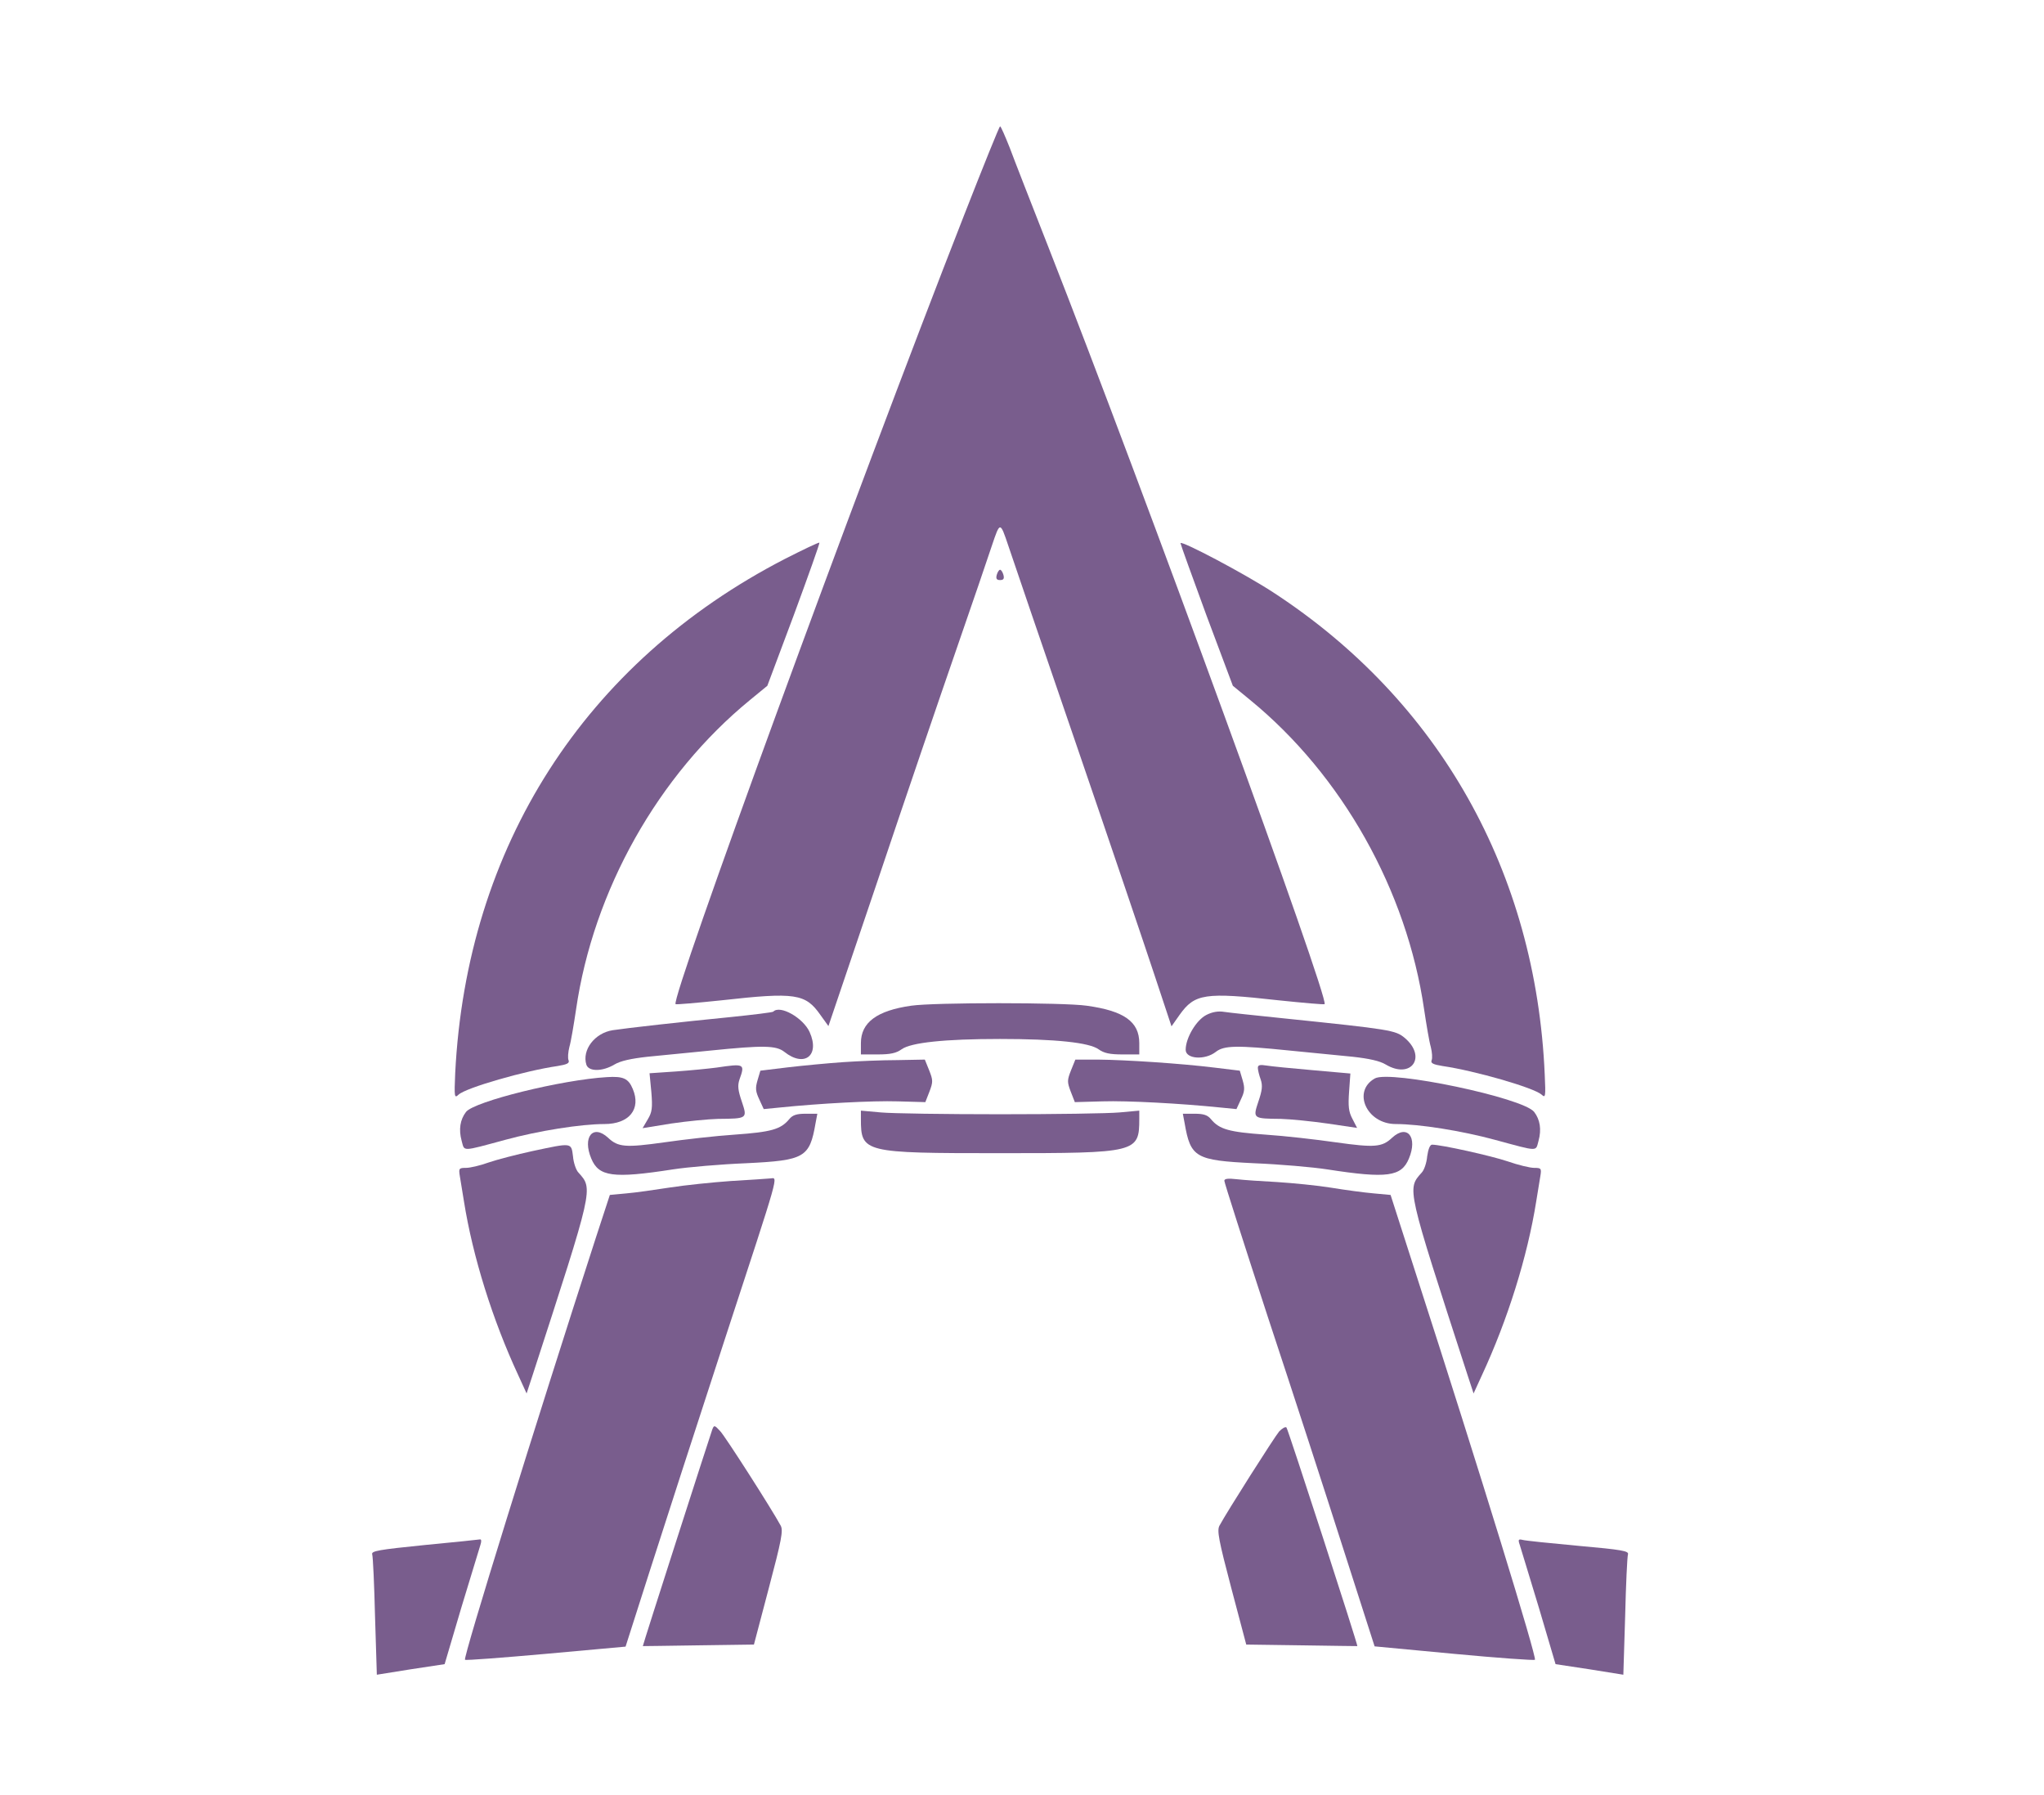
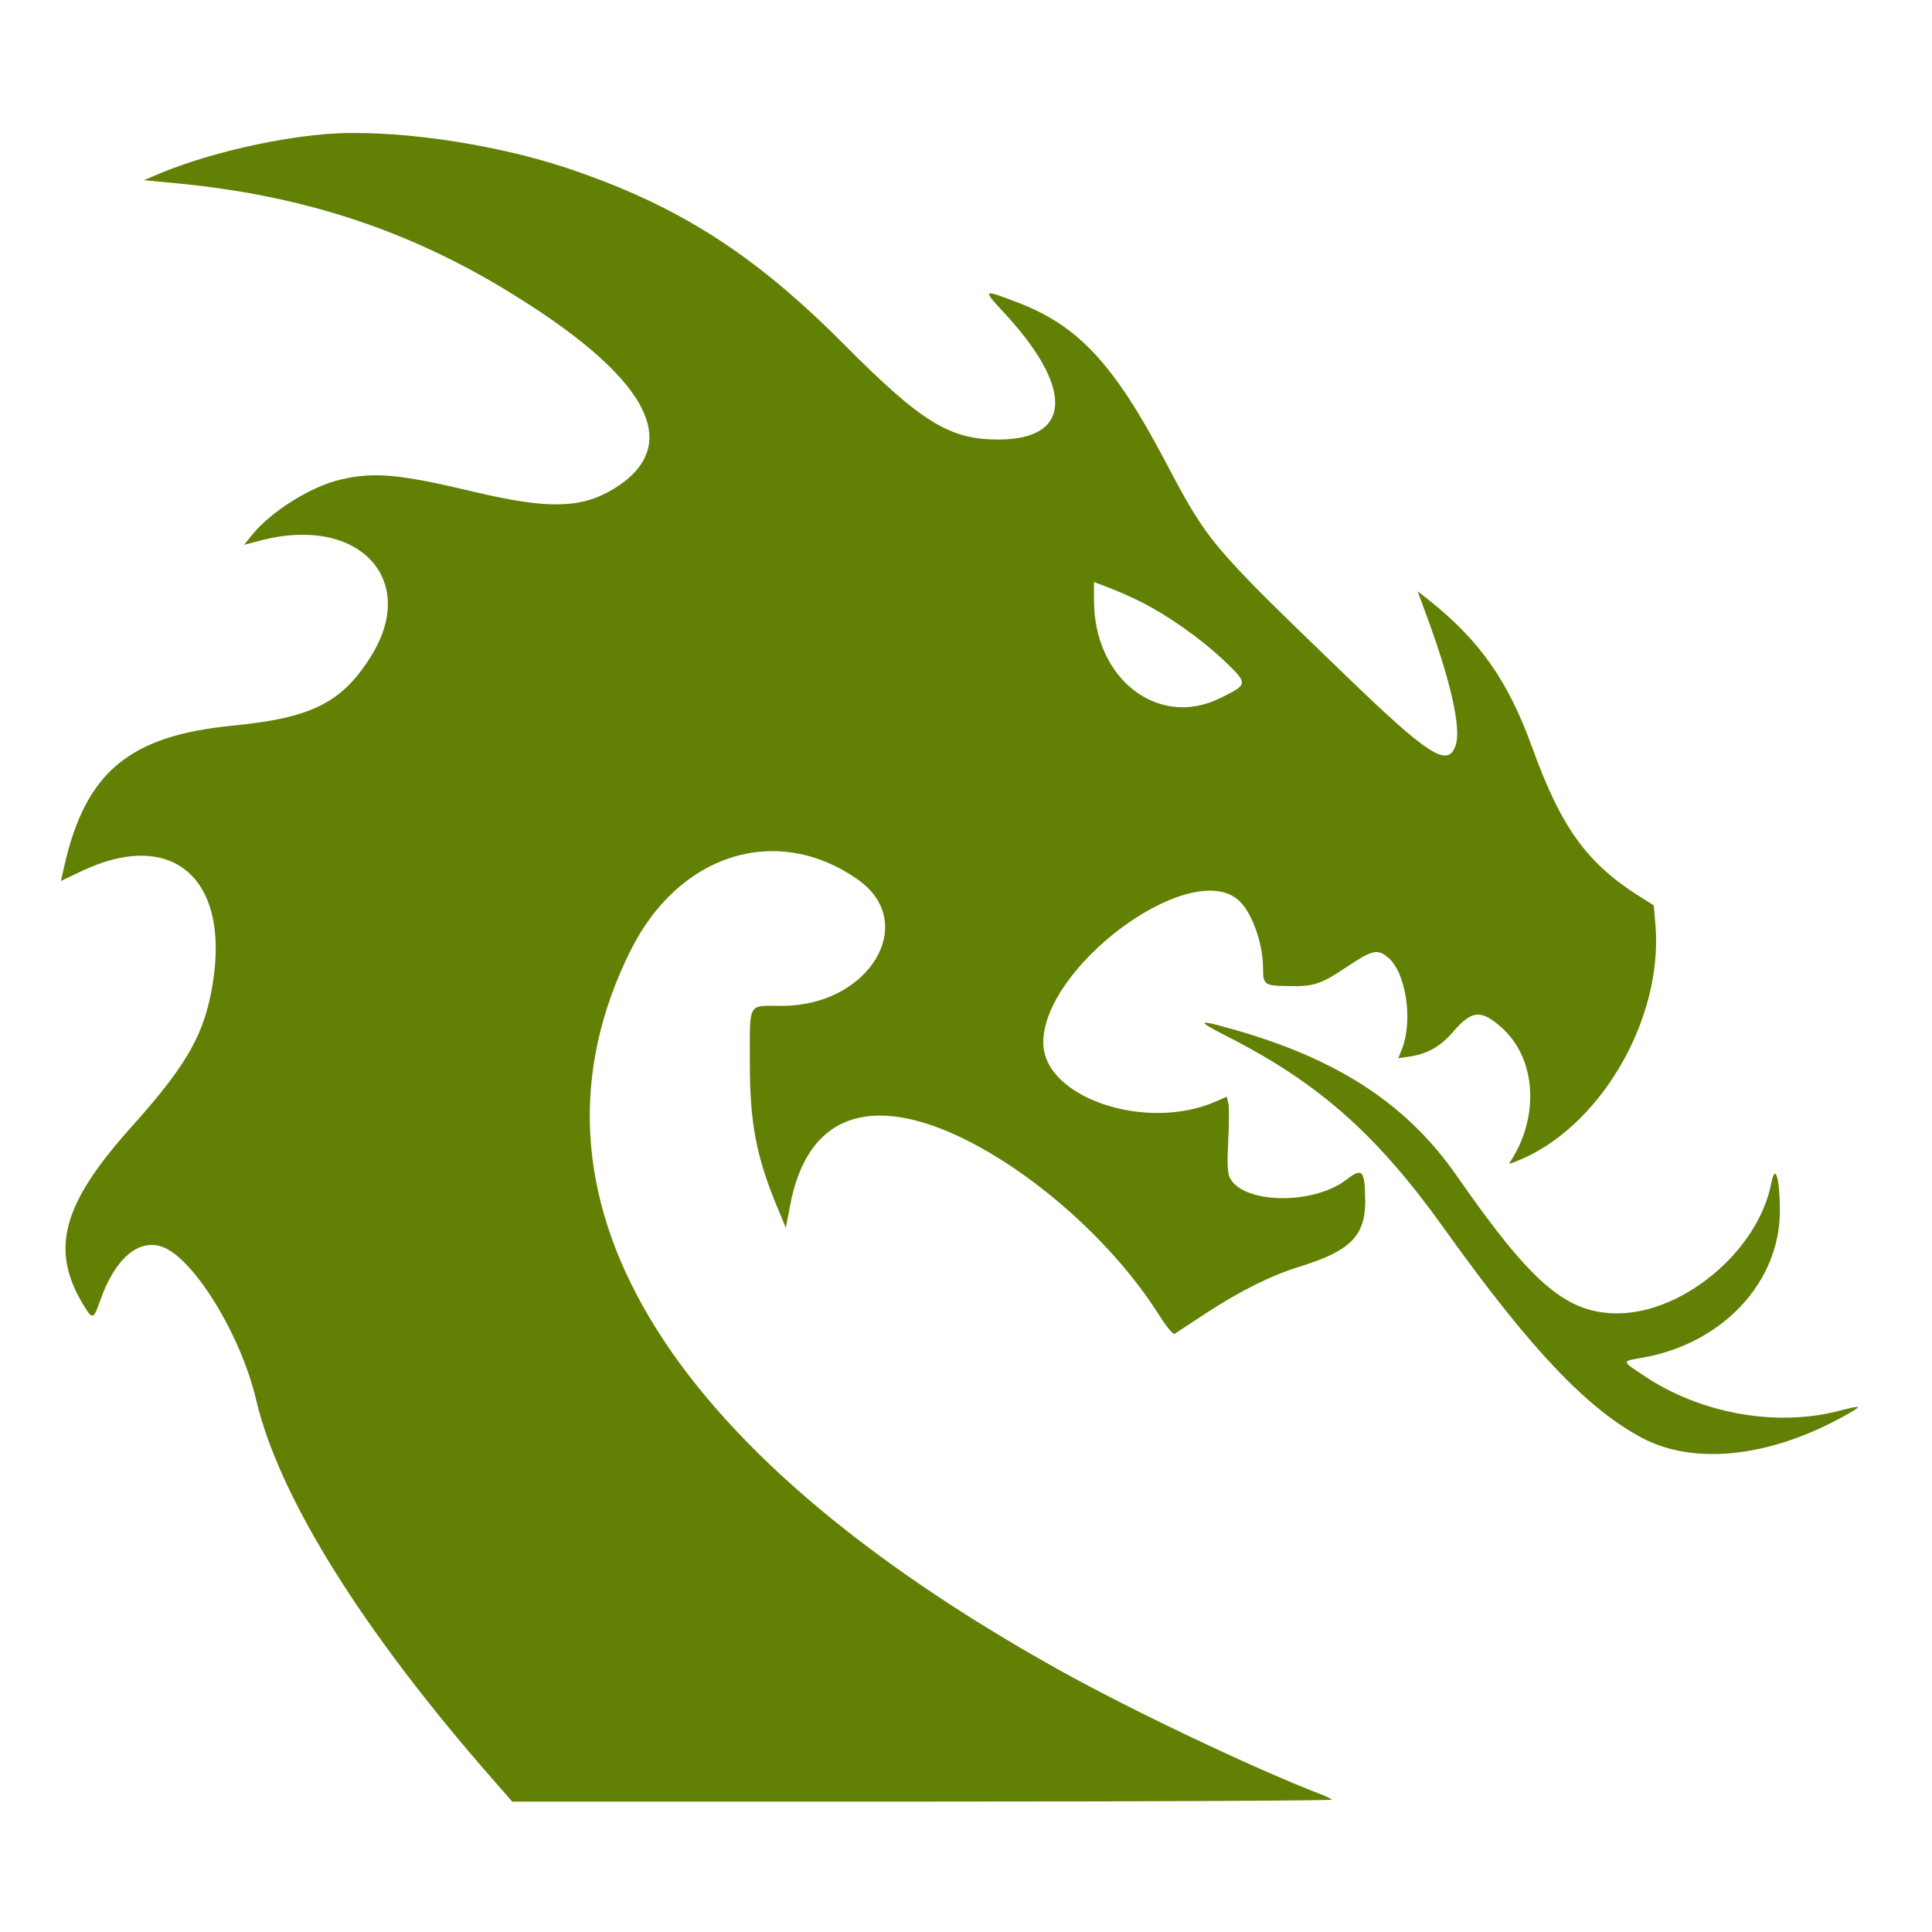
- <svg xmlns="http://www.w3.org/2000/svg" version="1.0" width="793" height="696" viewBox="0 0 793 696">
-   <g transform="translate(0,696) scale(0.1,-0.1)" fill="#795D8D" stroke="none" id="g50">
-     <path d="M3741 6127 c-423 -1080 -1140 -3041 -1120 -3062 3 -2 83 5 179 15 286 32 325 26 383 -57 l31 -43 192 567 c105 313 242 714 304 893 62 179 124 360 138 403 32 95 32 95 64 0 14 -43 134 -393 266 -778 132 -385 268 -787 303 -893 l64 -193 31 44 c59 83 98 89 384 57 96 -10 176 -17 179 -15 19 20 -705 2003 -1071 2935 -66 168 -134 342 -151 388 -18 45 -34 82 -37 82 -3 0 -65 -154 -139 -343z" id="path2" />
-     <path d="M3045 4792 c-777 -401 -1235 -1117 -1279 -1995 -4 -93 -3 -98 13 -83 29 27 259 93 384 111 37 6 47 11 43 22 -4 8 -2 32 3 52 6 20 17 86 26 146 67 461 318 908 675 1200 l67 55 103 275 c56 152 101 278 99 280 -3 2 -63 -27 -134 -63z" id="path4" />
-     <path d="M4580 4853 c0 -4 46 -131 101 -281 l102 -272 67 -55 c357 -292 608 -739 675 -1200 9 -60 20 -126 26 -146 5 -20 7 -44 3 -52 -4 -11 6 -16 43 -22 124 -18 354 -84 384 -111 15 -14 16 -8 12 78 -34 785 -409 1450 -1053 1870 -110 72 -360 204 -360 191z" id="path6" />
-     <path d="M3867 4730 c-4 -15 0 -20 13 -20 13 0 17 5 13 20 -3 11 -9 20 -13 20 -4 0 -10 -9 -13 -20z" id="path8" />
-     <path d="M3535 3059 c-133 -19 -195 -65 -195 -145 l0 -44 65 0 c50 0 72 5 93 20 36 26 166 40 382 40 216 0 346 -14 382 -40 21 -15 43 -20 93 -20 l65 0 0 44 c0 83 -59 125 -204 145 -90 13 -593 13 -681 0z" id="path10" />
-     <path d="M3000 3036 c-3 -3 -78 -12 -165 -21 -193 -19 -406 -43 -458 -51 -70 -11 -120 -77 -102 -134 9 -27 62 -27 109 1 23 14 65 23 128 30 51 5 161 16 244 24 206 21 255 20 287 -5 78 -62 139 -14 98 77 -25 55 -115 106 -141 79z" id="path12" />
-     <path d="M4680 3023 c-39 -20 -80 -89 -80 -135 0 -36 75 -41 117 -8 32 25 81 26 287 5 83 -8 193 -19 244 -24 63 -7 105 -16 128 -30 99 -59 161 29 74 103 -36 30 -54 33 -470 76 -107 11 -211 22 -230 25 -23 4 -47 0 -70 -12z" id="path14" />
-     <path d="M3270 2840 c-58 -4 -153 -13 -213 -20 l-107 -13 -11 -37 c-9 -31 -8 -43 7 -75 l17 -37 61 6 c156 16 361 27 459 24 l107 -3 16 41 c14 37 14 44 -1 82 l-17 42 -107 -2 c-58 0 -153 -4 -211 -8z" id="path16" />
-     <path d="M4155 2808 c-15 -38 -15 -45 -1 -82 l16 -41 107 3 c98 3 303 -8 459 -24 l61 -6 17 37 c15 31 16 44 7 75 l-11 37 -99 12 c-130 16 -344 30 -452 31 l-87 0 -17 -42z" id="path18" />
-     <path d="M2780 2819 c-30 -4 -101 -11 -157 -15 l-103 -7 7 -73 c5 -61 3 -78 -14 -106 l-20 -34 111 18 c61 9 143 17 181 18 115 1 115 1 93 67 -15 44 -17 62 -9 86 22 61 19 62 -89 46z" id="path20" />
-     <path d="M4880 2818 c0 -8 5 -29 11 -45 8 -24 6 -42 -9 -86 -22 -66 -21 -66 88 -67 36 -1 117 -9 180 -18 l115 -17 -18 35 c-15 28 -17 49 -13 106 l5 70 -147 13 c-81 7 -162 15 -179 18 -25 4 -33 2 -33 -9z" id="path22" />
-     <path d="M2355 2782 c-174 -10 -515 -94 -547 -135 -23 -30 -29 -68 -17 -112 12 -42 -4 -43 170 4 129 35 293 61 384 61 96 0 143 58 110 136 -17 41 -37 50 -100 46z" id="path24" />
-     <path d="M5334 2777 c-89 -50 -32 -177 81 -177 91 0 255 -26 384 -61 174 -47 158 -46 170 -4 12 44 6 82 -17 112 -43 55 -558 163 -618 130z" id="path26" />
-     <path d="M3340 2620 c0 -131 9 -133 540 -133 531 0 540 2 540 133 l0 32 -77 -7 c-43 -4 -251 -7 -463 -7 -212 0 -420 3 -462 7 l-78 7 0 -32z" id="path28" />
-     <path d="M3062 2619 c-33 -40 -71 -50 -211 -60 -75 -5 -198 -19 -274 -30 -150 -21 -179 -19 -218 18 -59 54 -100 2 -65 -81 29 -70 84 -78 316 -42 58 9 186 20 285 24 227 11 246 22 269 155 l7 37 -46 0 c-34 0 -50 -5 -63 -21z" id="path30" />
-     <path d="M4596 2603 c23 -133 42 -144 269 -155 99 -4 227 -15 285 -24 232 -36 287 -28 316 42 35 83 -6 135 -65 81 -39 -37 -68 -39 -218 -18 -76 11 -199 25 -274 30 -140 10 -178 20 -211 60 -13 16 -29 21 -63 21 l-46 0 7 -37z" id="path32" />
-     <path d="M2065 2495 c-60 -13 -137 -33 -169 -44 -33 -12 -72 -21 -88 -21 -27 0 -29 -2 -24 -32 3 -18 10 -62 16 -98 34 -214 111 -460 211 -675 l32 -70 23 70 c238 733 236 722 178 787 -9 9 -19 38 -21 63 -7 54 -3 53 -158 20z" id="path34" />
-     <path d="M5537 2475 c-2 -25 -12 -54 -21 -63 -58 -65 -60 -54 178 -787 l23 -70 32 70 c100 215 177 461 211 675 6 36 13 80 16 98 5 30 3 32 -24 32 -16 0 -62 11 -102 25 -65 22 -259 65 -294 65 -8 0 -15 -17 -19 -45z" id="path36" />
-     <path d="M2835 2379 c-71 -5 -177 -16 -235 -25 -58 -9 -134 -20 -170 -23 l-64 -6 -54 -165 c-237 -731 -516 -1630 -508 -1638 3 -3 145 8 314 23 l309 28 93 291 c51 160 182 564 291 898 219 669 208 629 177 627 -13 -1 -81 -6 -153 -10z" id="path38" />
-     <path d="M4750 2380 c0 -7 76 -244 169 -529 94 -284 225 -687 292 -897 l122 -380 308 -29 c170 -16 311 -26 314 -23 8 8 -210 718 -462 1498 l-98 305 -65 6 c-36 3 -110 13 -165 22 -55 9 -149 18 -210 22 -60 3 -131 8 -157 11 -34 4 -48 2 -48 -6z" id="path40" />
-     <path d="M2763 1414 c-8 -22 -271 -839 -269 -839 1 0 98 1 216 3 l215 3 58 220 c49 185 56 222 46 241 -34 63 -215 346 -235 367 -22 24 -24 24 -31 5z" id="path42" />
-     <path d="M4963 1408 c-18 -21 -203 -312 -232 -366 -10 -19 -3 -56 46 -242 l58 -219 215 -3 c118 -2 215 -3 216 -3 4 0 -269 842 -275 848 -4 4 -16 -3 -28 -15z" id="path44" />
-     <path d="M1647 967 c-178 -18 -207 -23 -203 -36 3 -9 8 -117 11 -241 l7 -226 131 21 132 20 65 220 c37 121 70 230 74 243 4 12 4 21 -1 21 -4 -1 -101 -11 -216 -22z" id="path46" />
-     <path d="M5896 968 c4 -12 37 -122 74 -243 l65 -220 132 -20 131 -21 7 226 c3 124 8 232 11 241 4 13 -24 18 -193 33 -109 10 -206 20 -216 23 -16 4 -18 1 -11 -19z" id="path48" />
+ <svg xmlns="http://www.w3.org/2000/svg" version="1.0" width="800pt" height="800pt" viewBox="0 0 800 800" preserveAspectRatio="xMidYMid meet">
+   <g transform="translate(0,800) scale(0.1,-0.1)" fill="#628004" stroke="none">
+     <path d="M1340 7444 c-230 -20 -510 -89 -699 -171 l-45 -19 135 -13 c508 -48 941 -187 1354 -436 599 -361 756 -647 455 -830 -134 -81 -271 -84 -575 -12 -309 74 -417 84 -555 51 -123 -28 -291 -134 -368 -231 l-31 -39 72 19 c404 104 654 -164 451 -484 -120 -190 -245 -252 -573 -284 -427 -42 -607 -193 -695 -582 l-14 -61 82 39 c392 188 635 -42 538 -512 -37 -180 -112 -305 -331 -549 -283 -316 -334 -504 -197 -731 39 -65 43 -64 71 16 61 174 160 259 260 221 130 -50 323 -366 385 -630 94 -403 440 -958 984 -1578 l77 -88 1701 0 c936 0 1698 4 1693 8 -6 5 -26 15 -45 22 -278 107 -785 348 -1088 517 -1648 919 -2273 1970 -1771 2977 200 402 606 529 941 294 255 -179 48 -523 -314 -523 -145 0 -133 21 -133 -240 0 -249 27 -386 116 -600 l33 -79 18 94 c70 372 330 468 728 270 300 -150 615 -435 796 -720 35 -55 61 -87 68 -83 6 4 65 43 131 86 141 92 269 156 386 192 210 65 272 127 272 270 -1 130 -11 142 -78 90 -140 -107 -433 -100 -484 11 -8 19 -10 63 -5 154 4 70 4 139 0 153 l-6 26 -43 -19 c-291 -129 -715 15 -717 241 -2 310 586 752 798 600 59 -41 112 -179 112 -290 0 -68 6 -72 96 -74 113 -3 141 6 249 78 107 72 129 77 173 40 73 -61 103 -257 59 -374 l-17 -43 47 7 c74 11 129 42 183 106 76 87 114 89 199 13 136 -122 156 -348 49 -531 l-20 -33 25 9 c345 131 614 584 582 979 l-7 83 -41 26 c-232 142 -340 289 -463 629 -99 274 -216 441 -427 609 l-47 37 36 -98 c101 -273 145 -469 122 -539 -32 -96 -109 -47 -459 291 -557 537 -567 548 -744 884 -213 404 -361 563 -615 659 -141 54 -142 53 -55 -41 293 -315 285 -528 -21 -528 -202 0 -318 71 -639 394 -374 376 -691 578 -1150 731 -313 104 -735 163 -1005 139z m3386 -1937 c112 -57 243 -149 340 -240 104 -99 104 -100 -14 -158 -256 -126 -521 79 -522 403 l0 78 63 -24 c34 -13 94 -39 133 -59z" />
+     <path d="M5092 3703 c373 -191 614 -406 890 -793 354 -495 589 -743 819 -865 214 -112 522 -80 827 87 89 49 88 52 -13 26 -260 -68 -575 -11 -807 145 -95 63 -94 60 -8 75 331 57 570 312 570 607 0 136 -19 201 -35 118 -54 -287 -379 -554 -659 -541 -200 9 -343 136 -643 568 -205 295 -487 481 -914 604 -168 48 -172 43 -27 -31z" />
  </g>
</svg>
